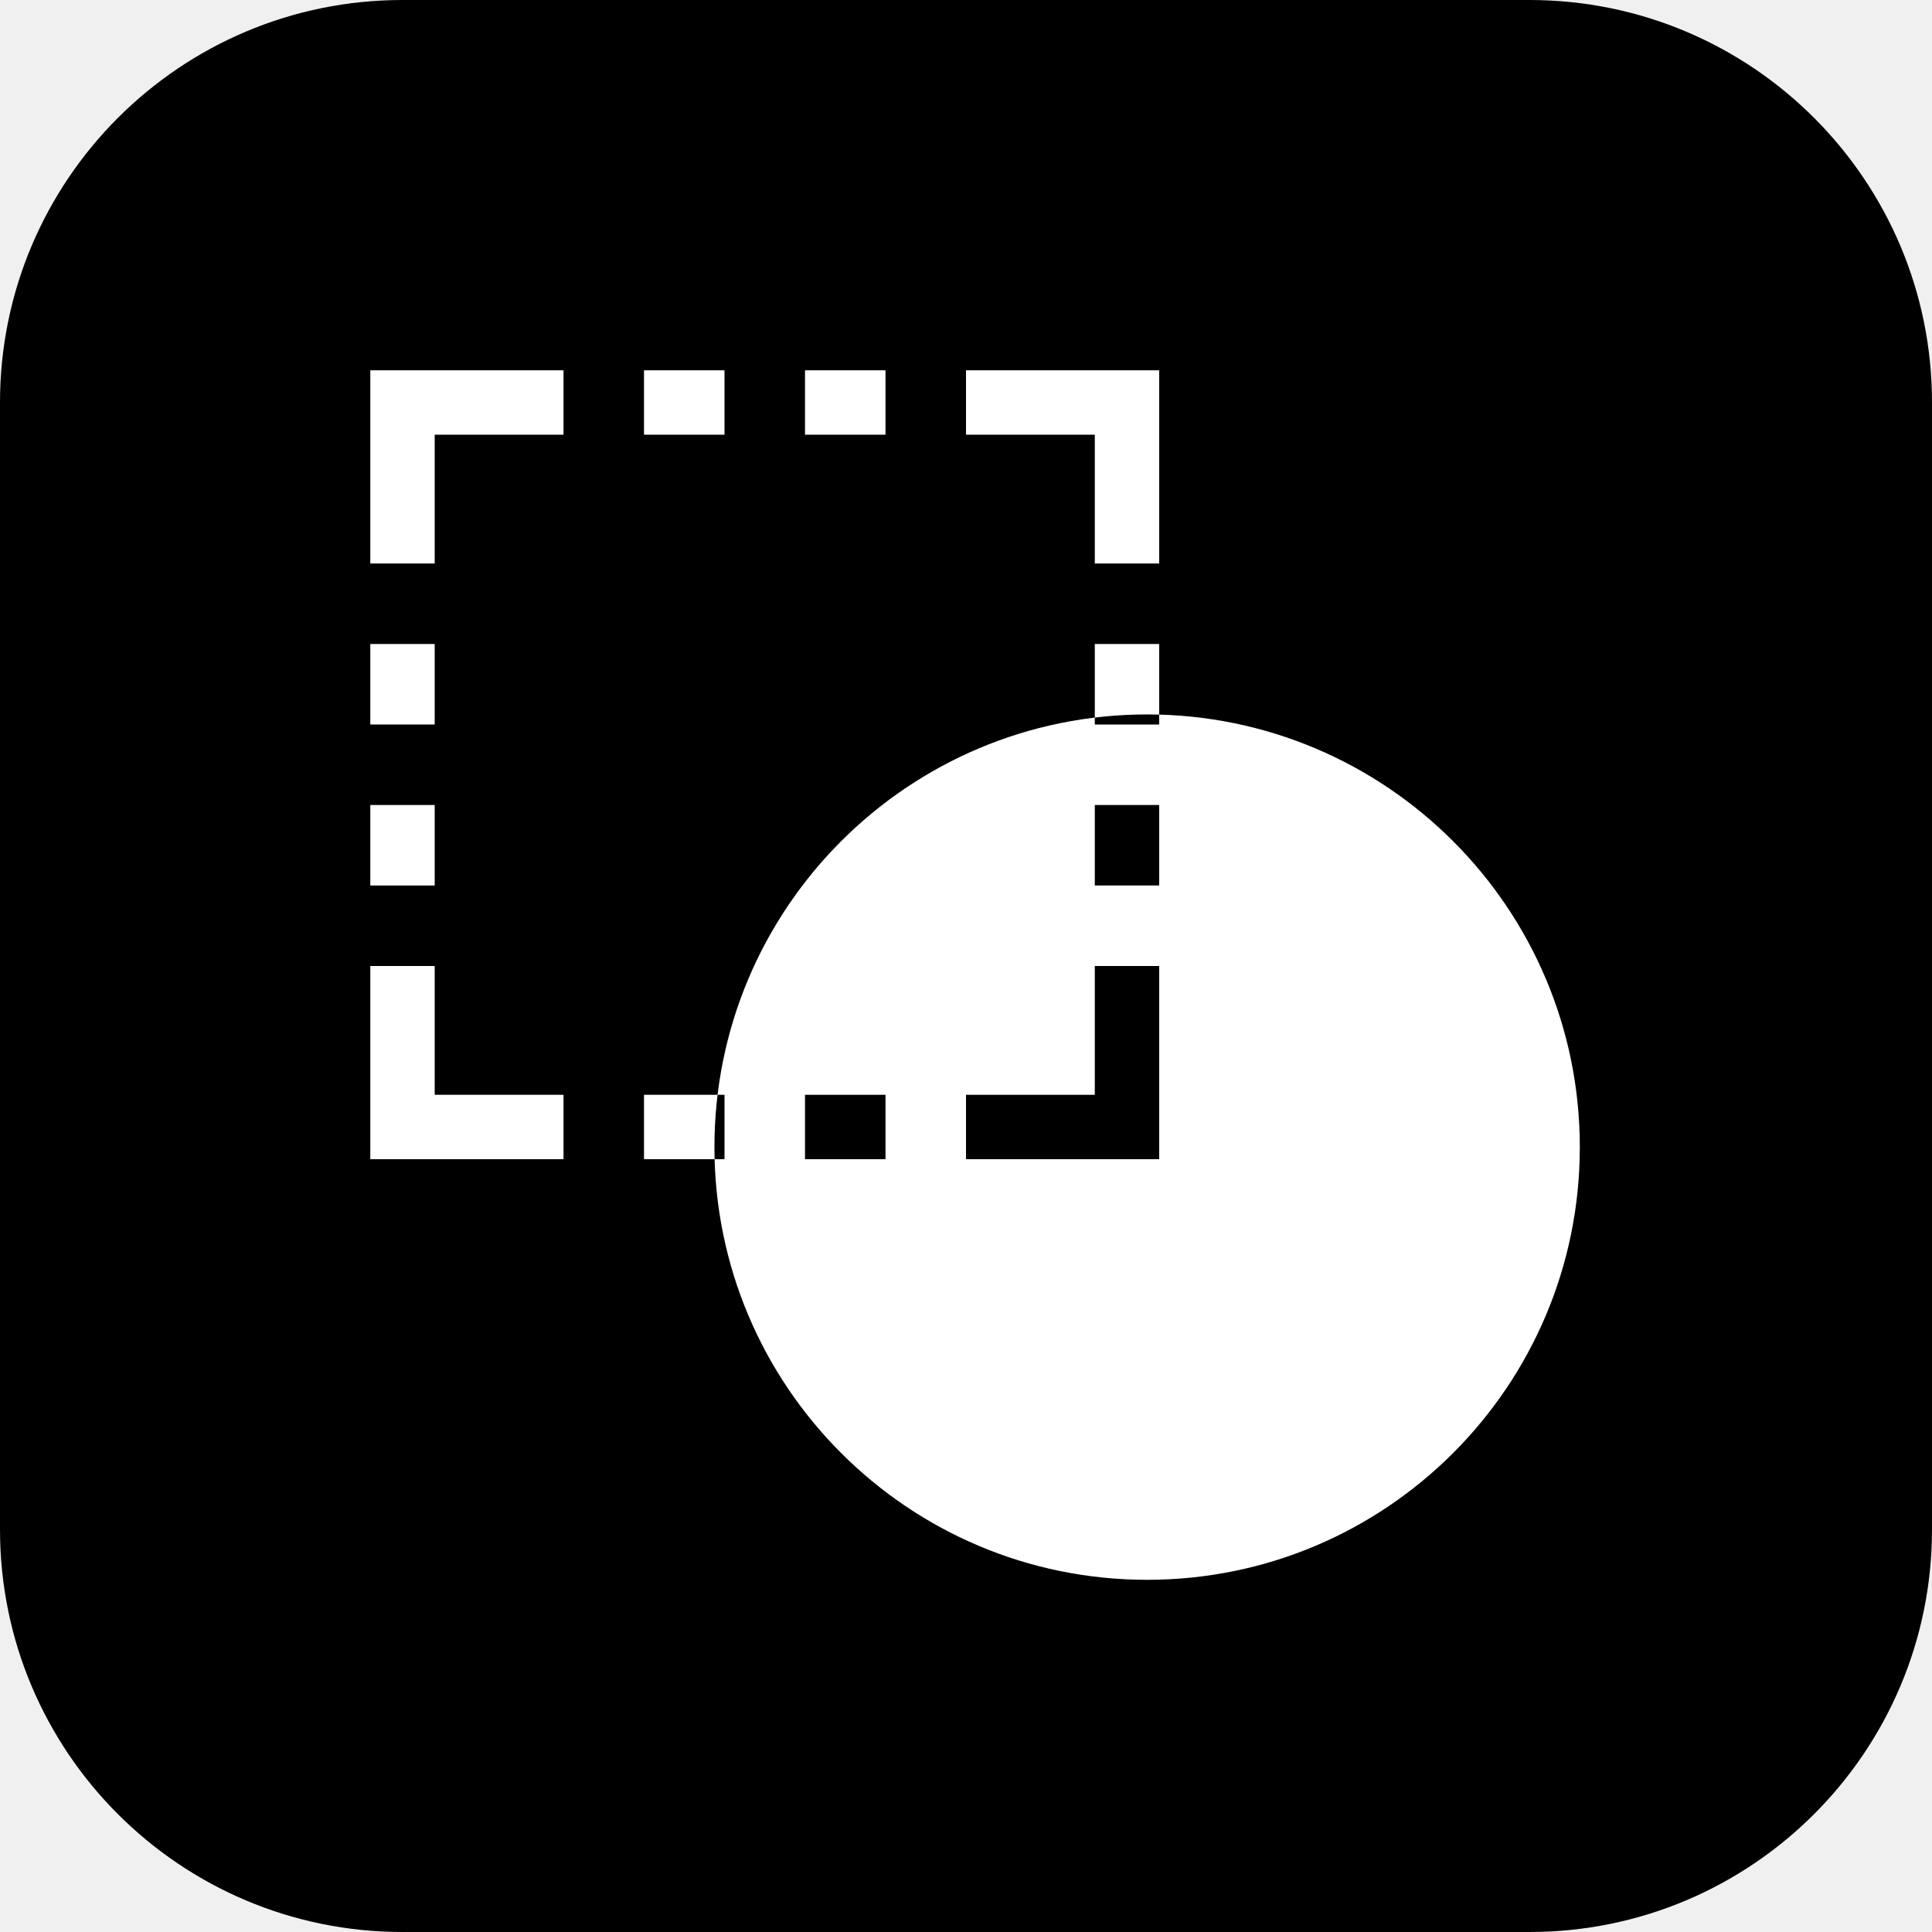
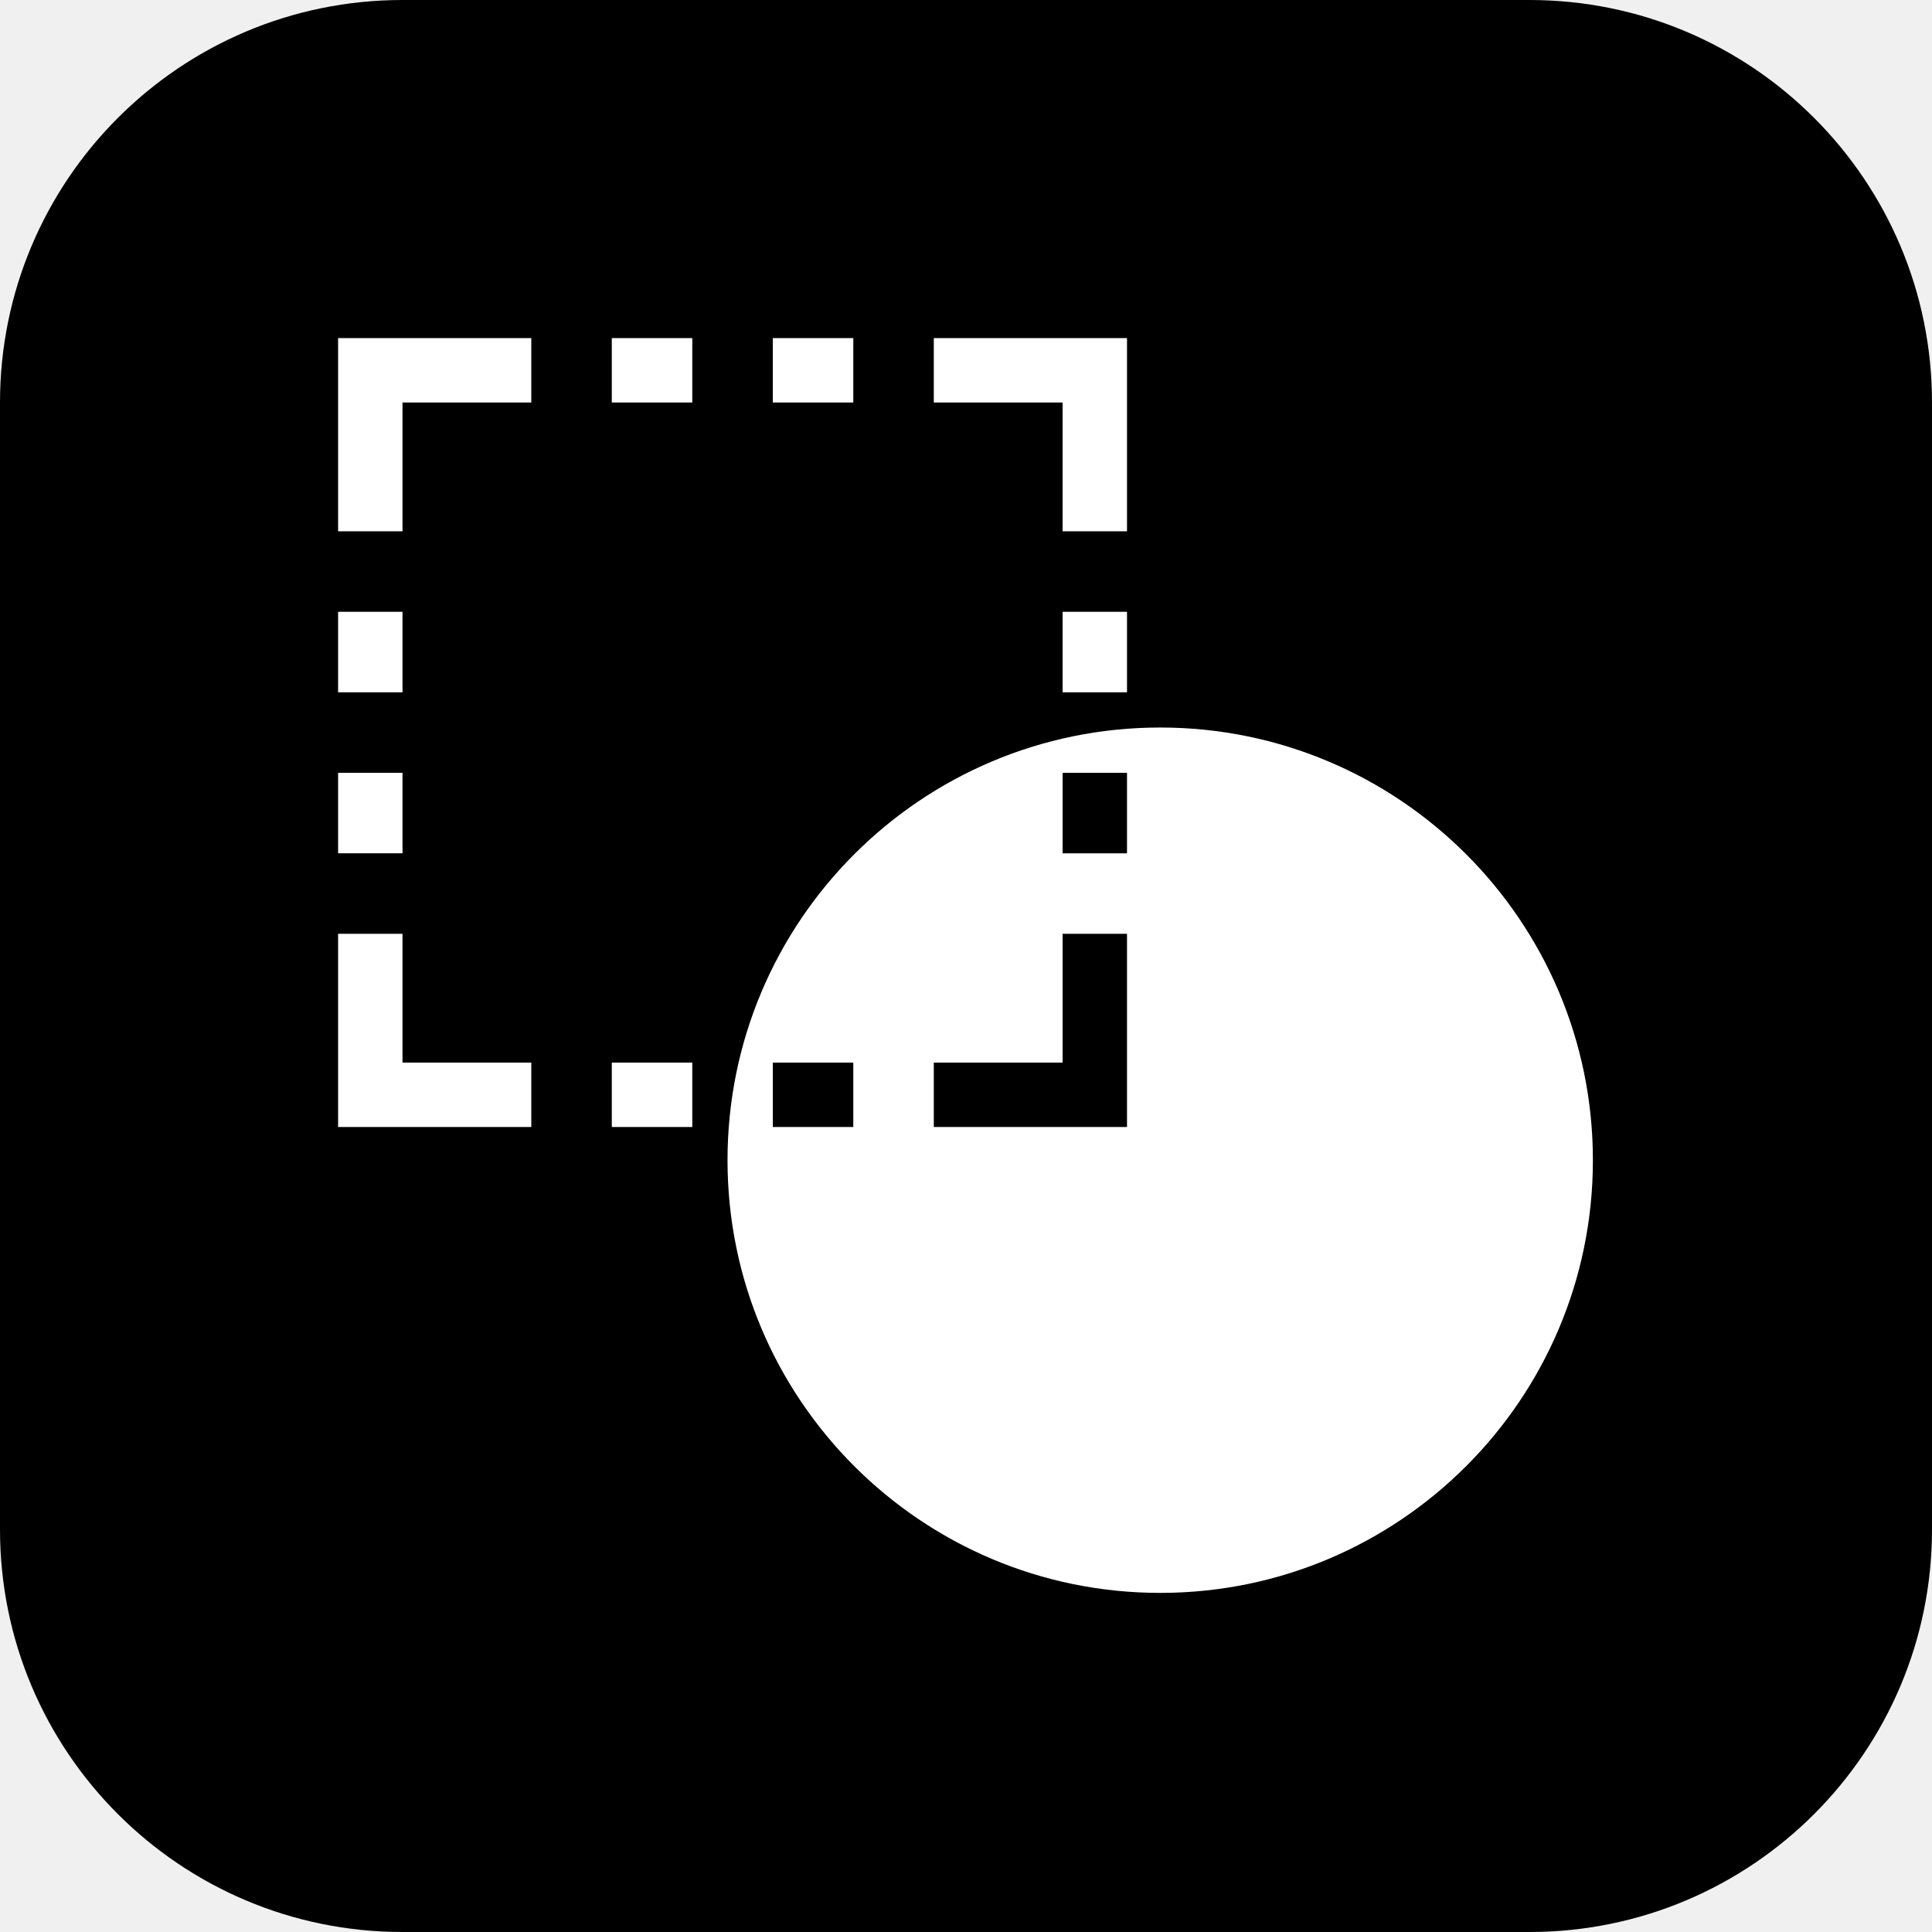
<svg xmlns="http://www.w3.org/2000/svg" viewBox="0 0 48 48">
  <defs>
    <path id="s" d="M10 14V10H14M24 10H28V14M28 24V28H24M14 28H10V24M16 10H18M20 10H22M28 16V18M28 20V22M16 28H18M20 28H22M10 16V18M10 20V22" fill="none" stroke-width="1.6" />
    <clipPath id="c">
-       <circle cx="28.5" cy="28.5" r="10.75" />
+       <circle cx="29.625" cy="29.625" r="10.75" />
    </clipPath>
  </defs>
  <rect width="48" height="48" rx="10" fill="#000" />
-   <use href="#s" stroke="#fff" />
-   <circle cx="28.5" cy="28.5" r="10.75" fill="#fff" />
-   <use href="#s" stroke="#000" clip-path="url(#c)" />
+   <g transform="translate(-0.8 -0.8)">
+     <use href="#s" stroke="#fff" />
+     <circle cx="29.625" cy="29.625" r="10.75" fill="#fff" />
+     <use href="#s" stroke="#000" clip-path="url(#c)" />
+   </g>
</svg>
